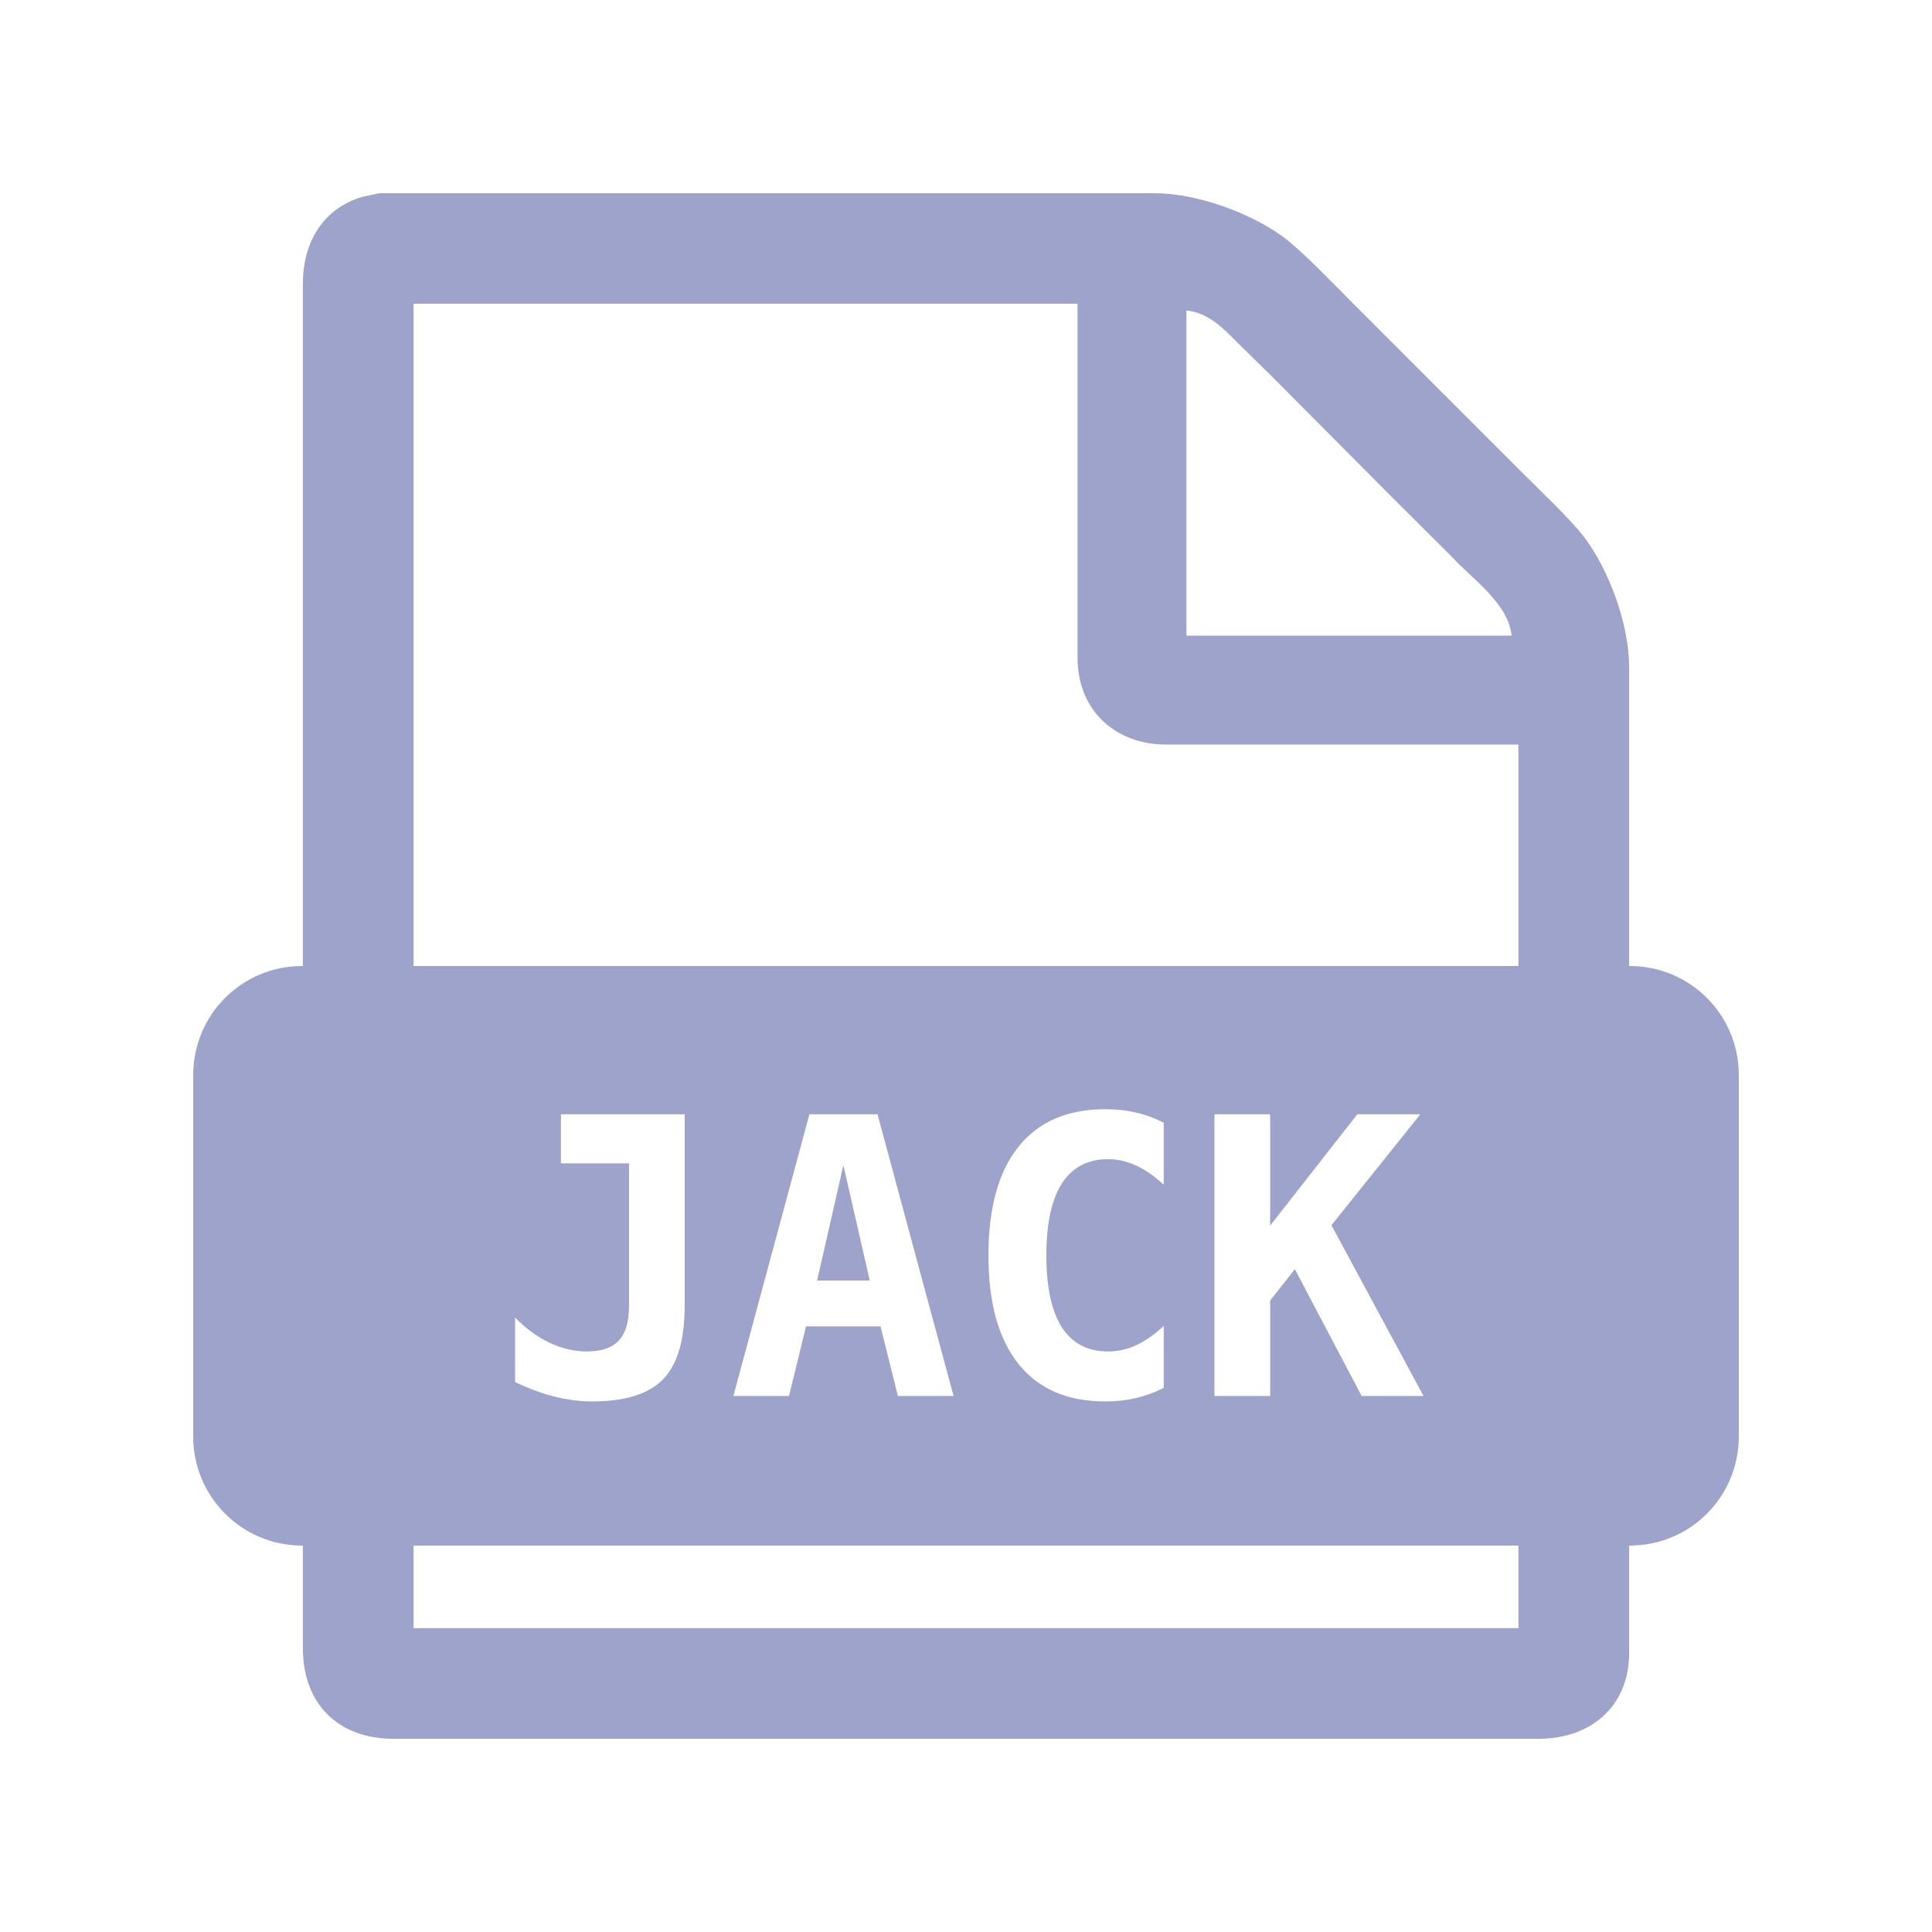
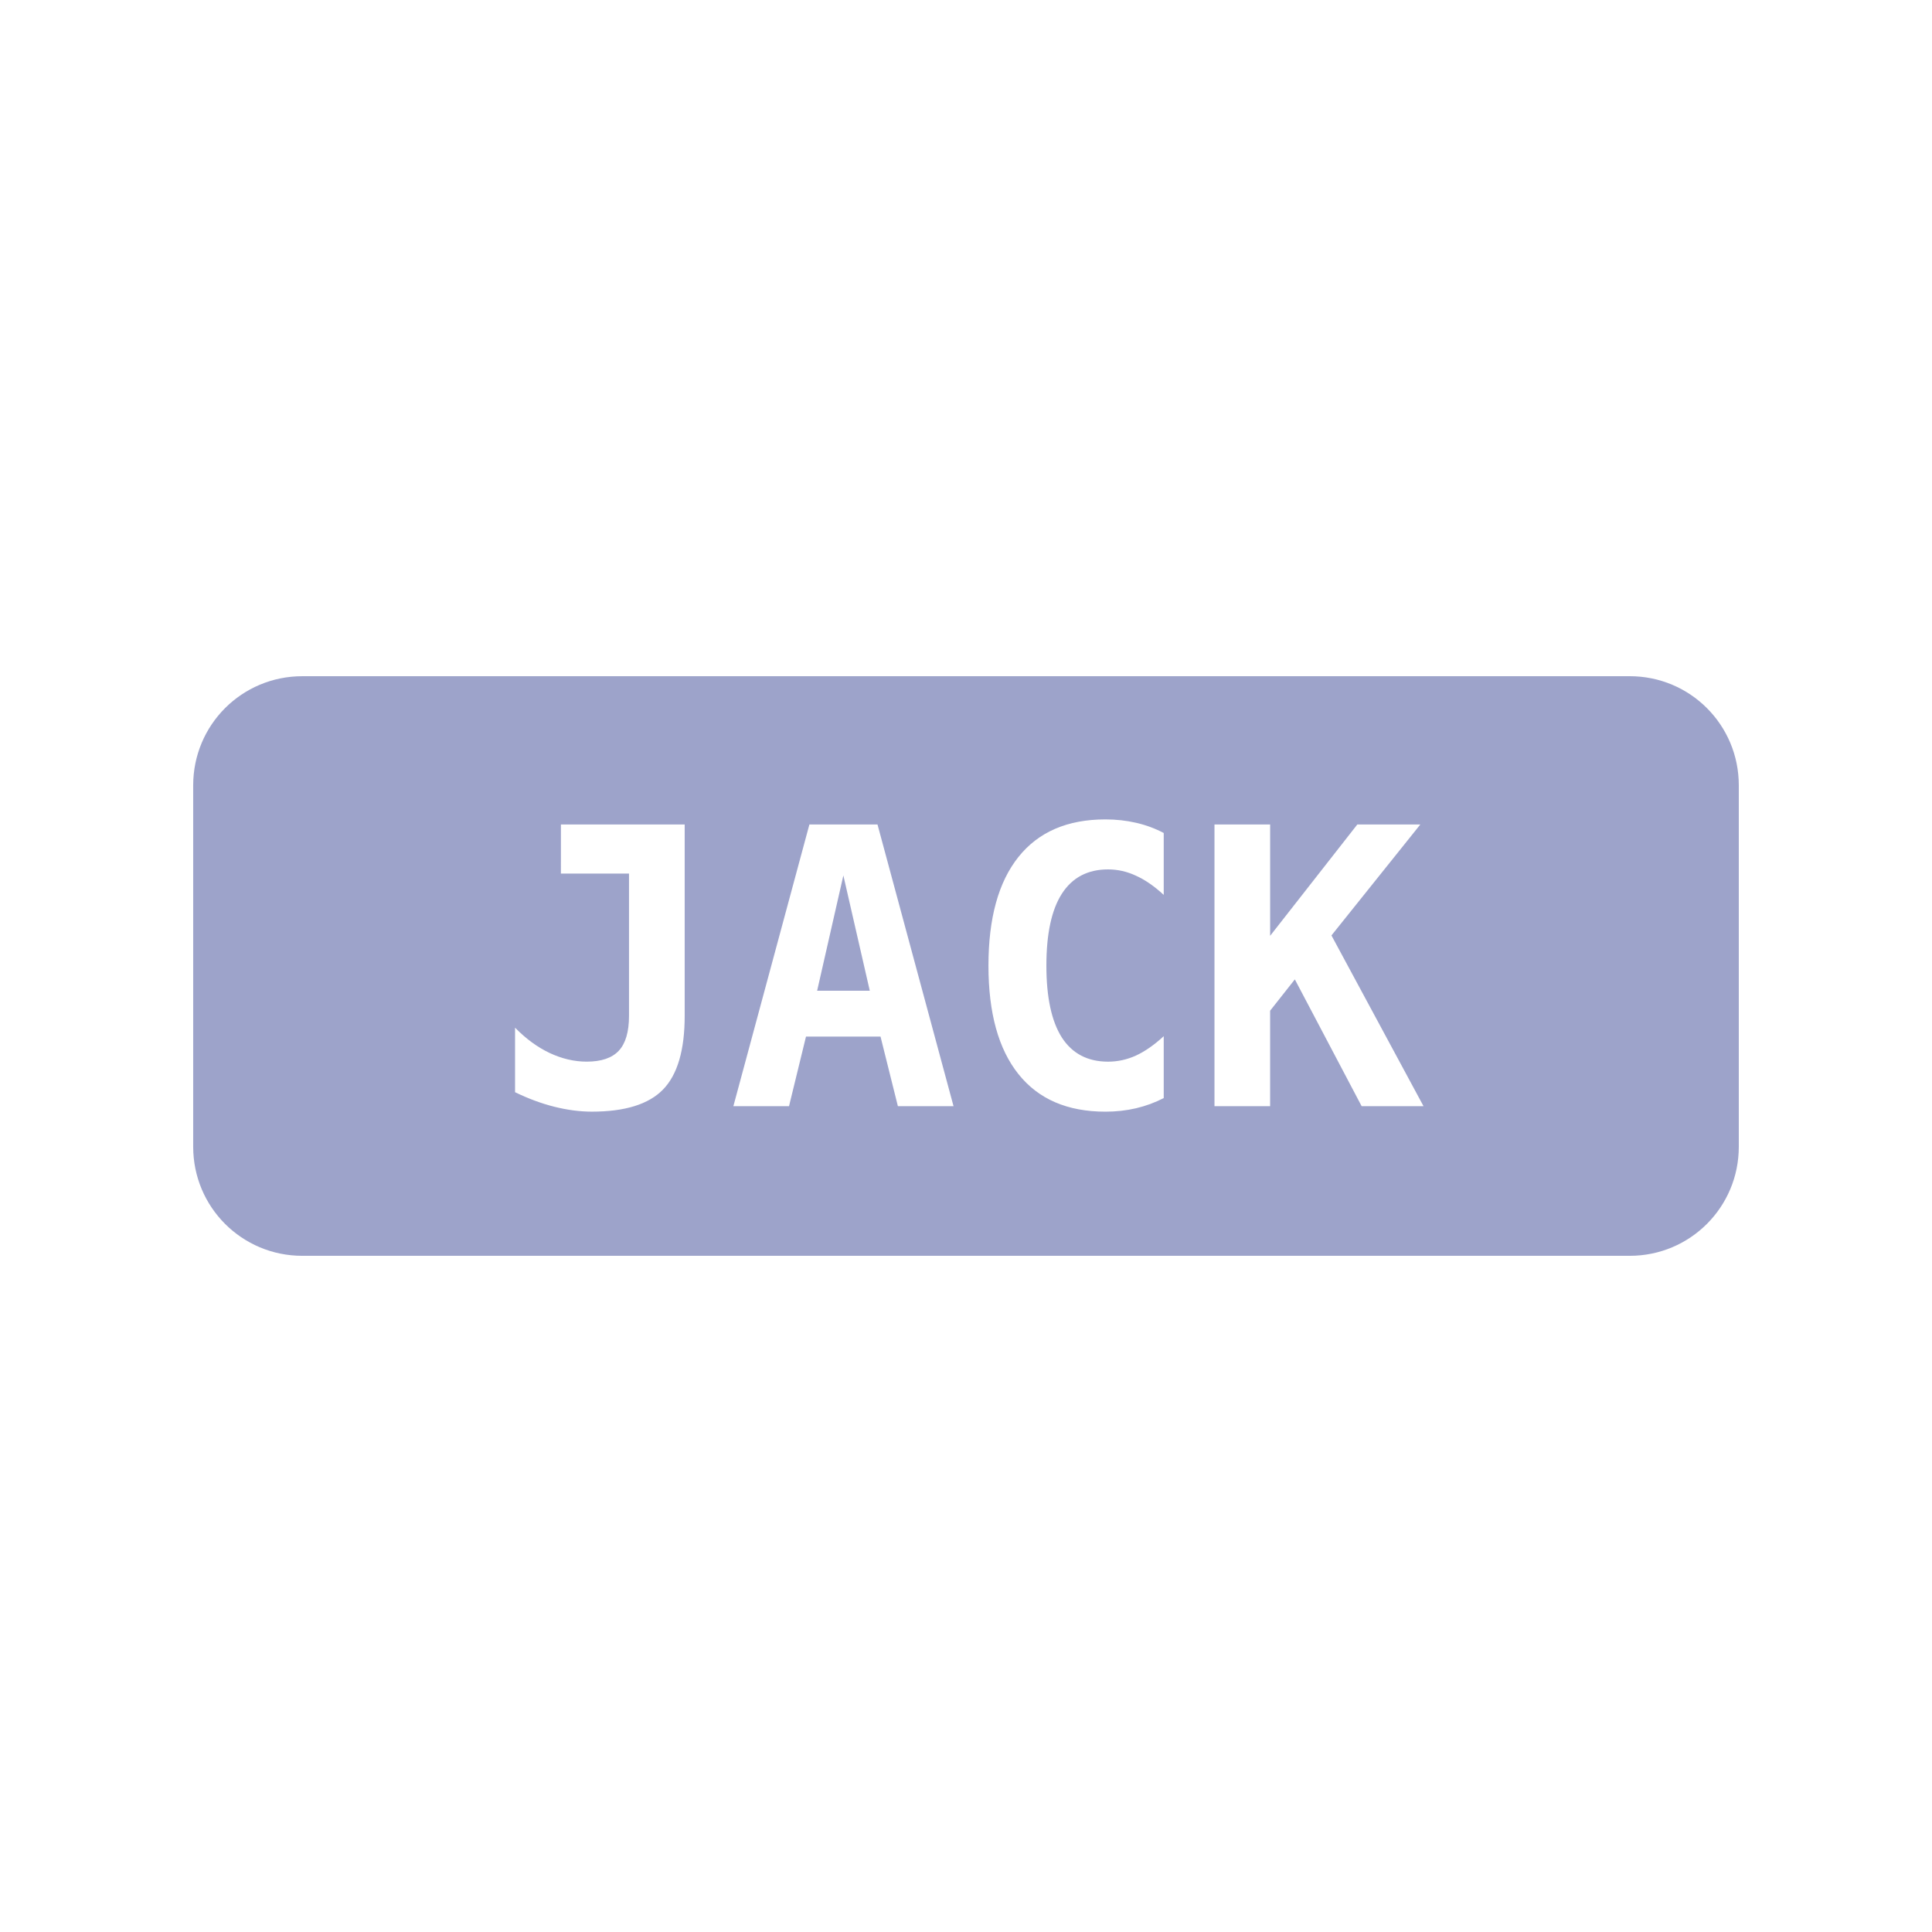
<svg xmlns="http://www.w3.org/2000/svg" width="100" height="100" viewBox="0 0 156.25 156.25" version="1.1" id="svg1">
  <defs id="defs1">
    <rect x="-6.594" y="-27.103" width="145.386" height="153.398" id="rect2" />
  </defs>
-   <path id="Выделение" style="fill:#9da3ca;fill-opacity:1;stroke:none" d="M 30.695 15.625 L 29.318 15.915 C 26.063 16.877 24.502 19.664 24.496 22.907 L 24.496 43.561 L 24.496 78.125 L 24.451 78.125 C 19.562 78.125 15.625 82.062 15.625 86.951 L 15.625 116.174 C 15.625 121.063 19.562 125 24.451 125 L 24.496 125 L 24.496 133.328 C 24.503 137.784 27.341 140.618 31.796 140.625 L 47.629 140.625 L 124.454 140.625 C 128.614 140.618 131.733 138.047 131.754 133.74 L 131.754 125 L 131.799 125 C 136.688 125 140.625 121.063 140.625 116.174 L 140.625 86.951 C 140.625 82.062 136.688 78.125 131.799 78.125 L 131.754 78.125 L 131.754 53.885 C 131.748 50.512 130.137 46.089 128.104 43.42 C 127.041 42.026 124.685 39.797 123.352 38.464 L 116.745 31.857 L 109.174 24.283 C 107.801 22.91 105.251 20.246 103.803 19.177 C 101.096 17.181 96.717 15.615 93.338 15.625 L 51.62 15.625 L 37.854 15.625 L 30.695 15.625 z M 33.447 24.561 L 87.143 24.561 L 87.143 53.198 C 87.15 57.403 90.144 60.21 94.302 60.217 L 122.803 60.217 L 122.803 78.125 L 33.447 78.125 L 33.447 24.561 z M 95.953 25.11 C 97.724 25.293 98.919 26.532 100.092 27.725 L 102.802 30.38 L 112.344 39.975 L 117.456 45.071 C 119.112 46.854 121.985 48.814 122.253 51.407 L 95.953 51.407 L 95.953 25.11 z M 89.401 89.706 C 90.266 89.706 91.095 89.798 91.888 89.981 C 92.682 90.164 93.425 90.439 94.116 90.805 L 94.116 95.81 C 93.343 95.098 92.59 94.579 91.858 94.254 C 91.136 93.918 90.388 93.75 89.615 93.75 C 87.967 93.75 86.721 94.406 85.876 95.718 C 85.042 97.02 84.625 98.958 84.625 101.532 C 84.625 104.095 85.042 106.033 85.876 107.346 C 86.721 108.648 87.967 109.299 89.615 109.299 C 90.388 109.299 91.136 109.136 91.858 108.81 C 92.59 108.475 93.343 107.951 94.116 107.239 L 94.116 112.244 C 93.404 112.61 92.656 112.885 91.873 113.068 C 91.09 113.251 90.266 113.342 89.401 113.342 C 86.329 113.342 83.984 112.33 82.367 110.306 C 80.75 108.281 79.941 105.357 79.941 101.532 C 79.941 97.697 80.75 94.767 82.367 92.743 C 83.984 90.719 86.329 89.706 89.401 89.706 z M 45.364 90.118 L 55.374 90.118 L 55.374 105.591 C 55.374 108.368 54.789 110.357 53.619 111.557 C 52.46 112.747 50.542 113.342 47.867 113.342 C 46.9 113.342 45.888 113.21 44.83 112.946 C 43.783 112.681 42.725 112.289 41.657 111.771 L 41.657 106.552 C 42.531 107.447 43.462 108.129 44.449 108.597 C 45.446 109.065 46.448 109.299 47.455 109.299 C 48.635 109.299 49.5 109.004 50.049 108.414 C 50.598 107.824 50.873 106.883 50.873 105.591 L 50.873 94.086 L 45.364 94.086 L 45.364 90.118 z M 65.46 90.118 L 70.969 90.118 L 77.118 112.9 L 72.617 112.9 L 71.213 107.269 L 65.186 107.269 L 63.812 112.9 L 59.311 112.9 L 65.46 90.118 z M 98.221 90.118 L 102.722 90.118 L 102.722 99.121 L 109.772 90.118 L 114.868 90.118 L 107.681 99.091 L 115.128 112.9 L 110.123 112.9 L 104.721 102.646 L 102.722 105.179 L 102.722 112.9 L 98.221 112.9 L 98.221 90.118 z M 68.207 94.238 L 66.086 103.561 L 70.343 103.561 L 68.207 94.238 z M 33.447 125 L 122.803 125 L 122.803 131.674 L 33.447 131.674 L 33.447 125 z " />
+   <path id="Выделение" style="fill:#9da3ca;fill-opacity:1;stroke:none" d="m 24.496,54.688 h -0.046 c -4.889,0 -8.826,3.937 -8.826,8.826 v 29.224 c 0,4.889 3.937,8.826 8.826,8.826 h 0.046 8.951 89.355 8.951 0.046 c 4.889,0 8.826,-3.937 8.826,-8.826 V 63.513 c 0,-4.889 -3.937,-8.826 -8.826,-8.826 h -0.046 -8.951 -89.355 z m 64.905,11.581 c 0.865,0 1.694,0.092 2.487,0.275 0.793,0.183 1.536,0.458 2.228,0.824 v 5.005 c -0.773,-0.712 -1.526,-1.231 -2.258,-1.556 -0.722,-0.336 -1.47,-0.504 -2.243,-0.504 -1.648,0 -2.894,0.656 -3.738,1.968 -0.834,1.302 -1.251,3.24 -1.251,5.814 0,2.563 0.417,4.501 1.251,5.814 0.844,1.302 2.09,1.953 3.738,1.953 0.773,0 1.521,-0.163 2.243,-0.488 0.732,-0.336 1.485,-0.86 2.258,-1.572 v 5.005 c -0.712,0.366 -1.46,0.641 -2.243,0.824 -0.783,0.183 -1.607,0.275 -2.472,0.275 -3.072,0 -5.417,-1.012 -7.034,-3.037 -1.617,-2.024 -2.426,-4.949 -2.426,-8.774 0,-3.835 0.809,-6.765 2.426,-8.789 1.617,-2.024 3.962,-3.037 7.034,-3.037 z M 45.364,66.681 H 55.374 v 15.472 c 0,2.777 -0.585,4.766 -1.755,5.966 -1.16,1.19 -3.077,1.785 -5.753,1.785 -0.966,0 -1.979,-0.132 -3.037,-0.397 -1.048,-0.264 -2.106,-0.656 -3.174,-1.175 v -5.219 c 0.875,0.895 1.806,1.577 2.792,2.045 0.997,0.468 1.999,0.702 3.006,0.702 1.18,0 2.045,-0.295 2.594,-0.885 0.549,-0.59 0.824,-1.531 0.824,-2.823 V 70.648 h -5.508 z m 20.096,0 h 5.508 l 6.149,22.781 h -4.501 l -1.404,-5.63 h -6.027 l -1.373,5.63 h -4.501 z m 32.761,0 h 4.501 v 9.003 l 7.05,-9.003 h 5.096 l -7.187,8.972 7.446,13.809 h -5.005 l -5.402,-10.254 -1.999,2.533 v 7.721 H 98.221 Z M 68.207,70.801 66.086,80.124 h 4.257 z" />
  <text xml:space="preserve" transform="scale(1.5625)" id="text2" style="font-style:normal;font-variant:normal;font-weight:bold;font-stretch:normal;font-size:66.667px;font-family:Monospace;-inkscape-font-specification:'Monospace Bold';text-align:center;white-space:pre;shape-inside:url(#rect2);display:inline;fill:#b2a0a0;fill-opacity:1;stroke-width:0.672;stroke-linejoin:bevel;stroke-miterlimit:4.3" />
</svg>
